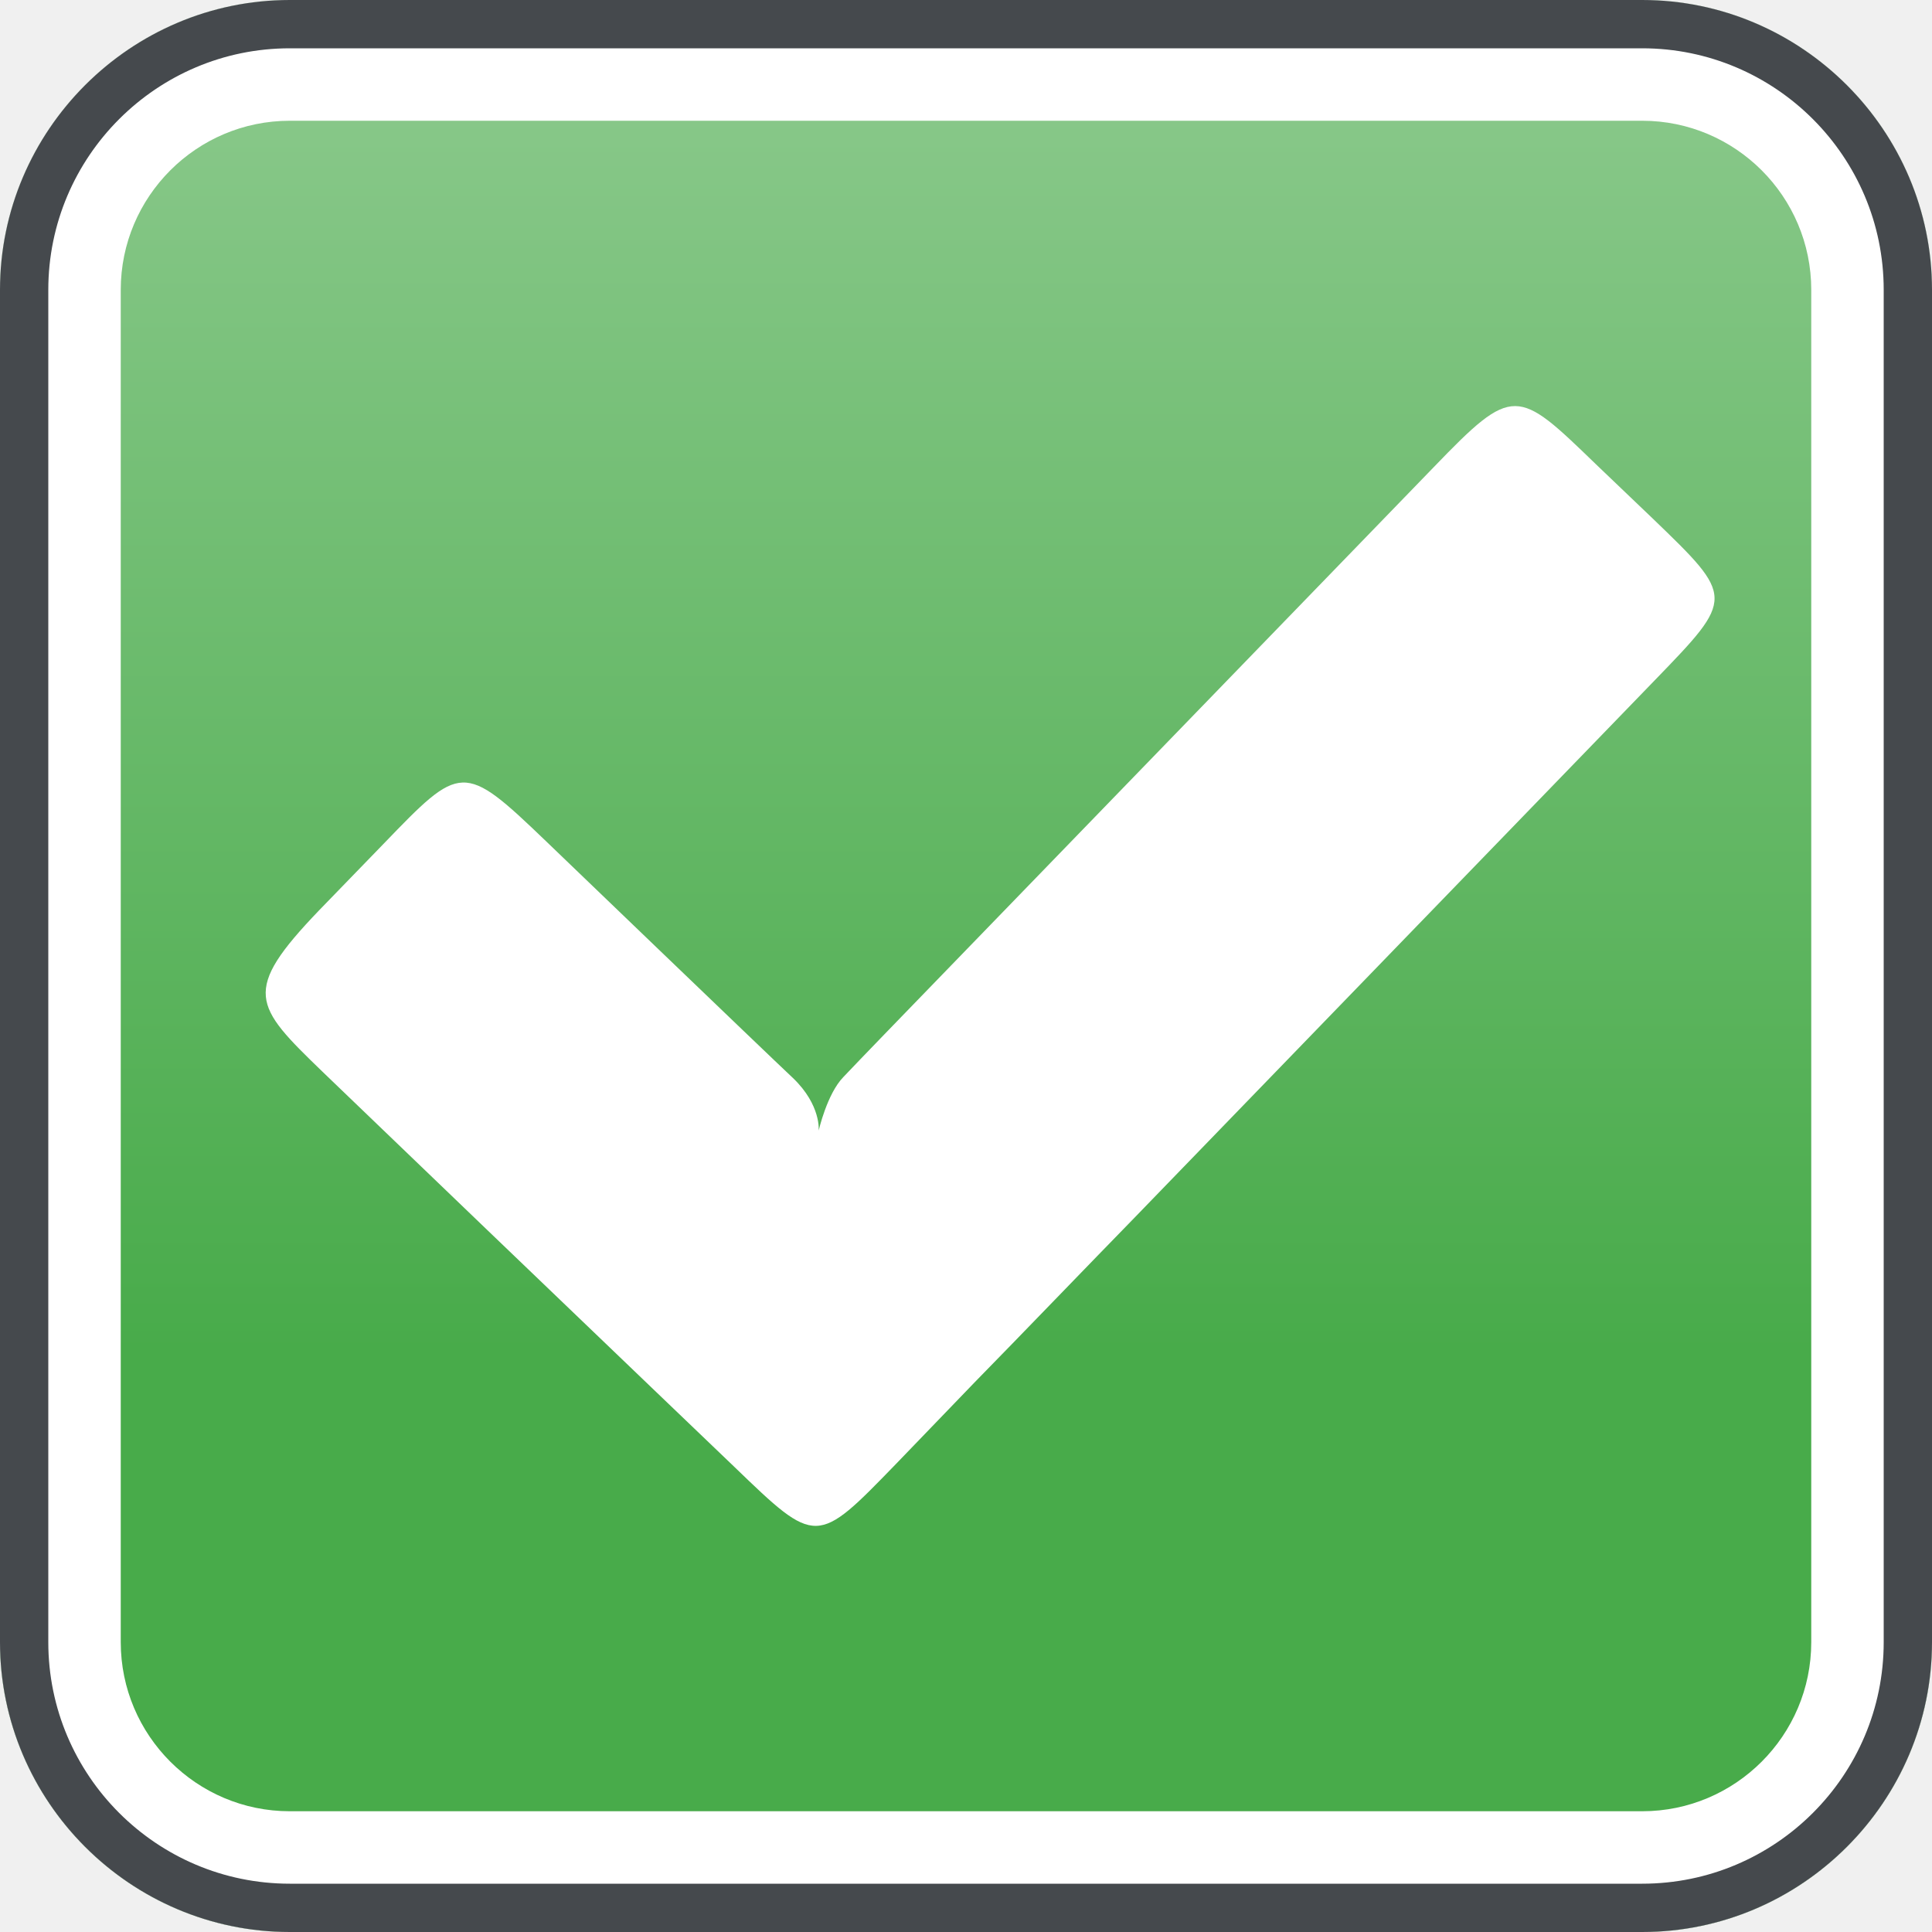
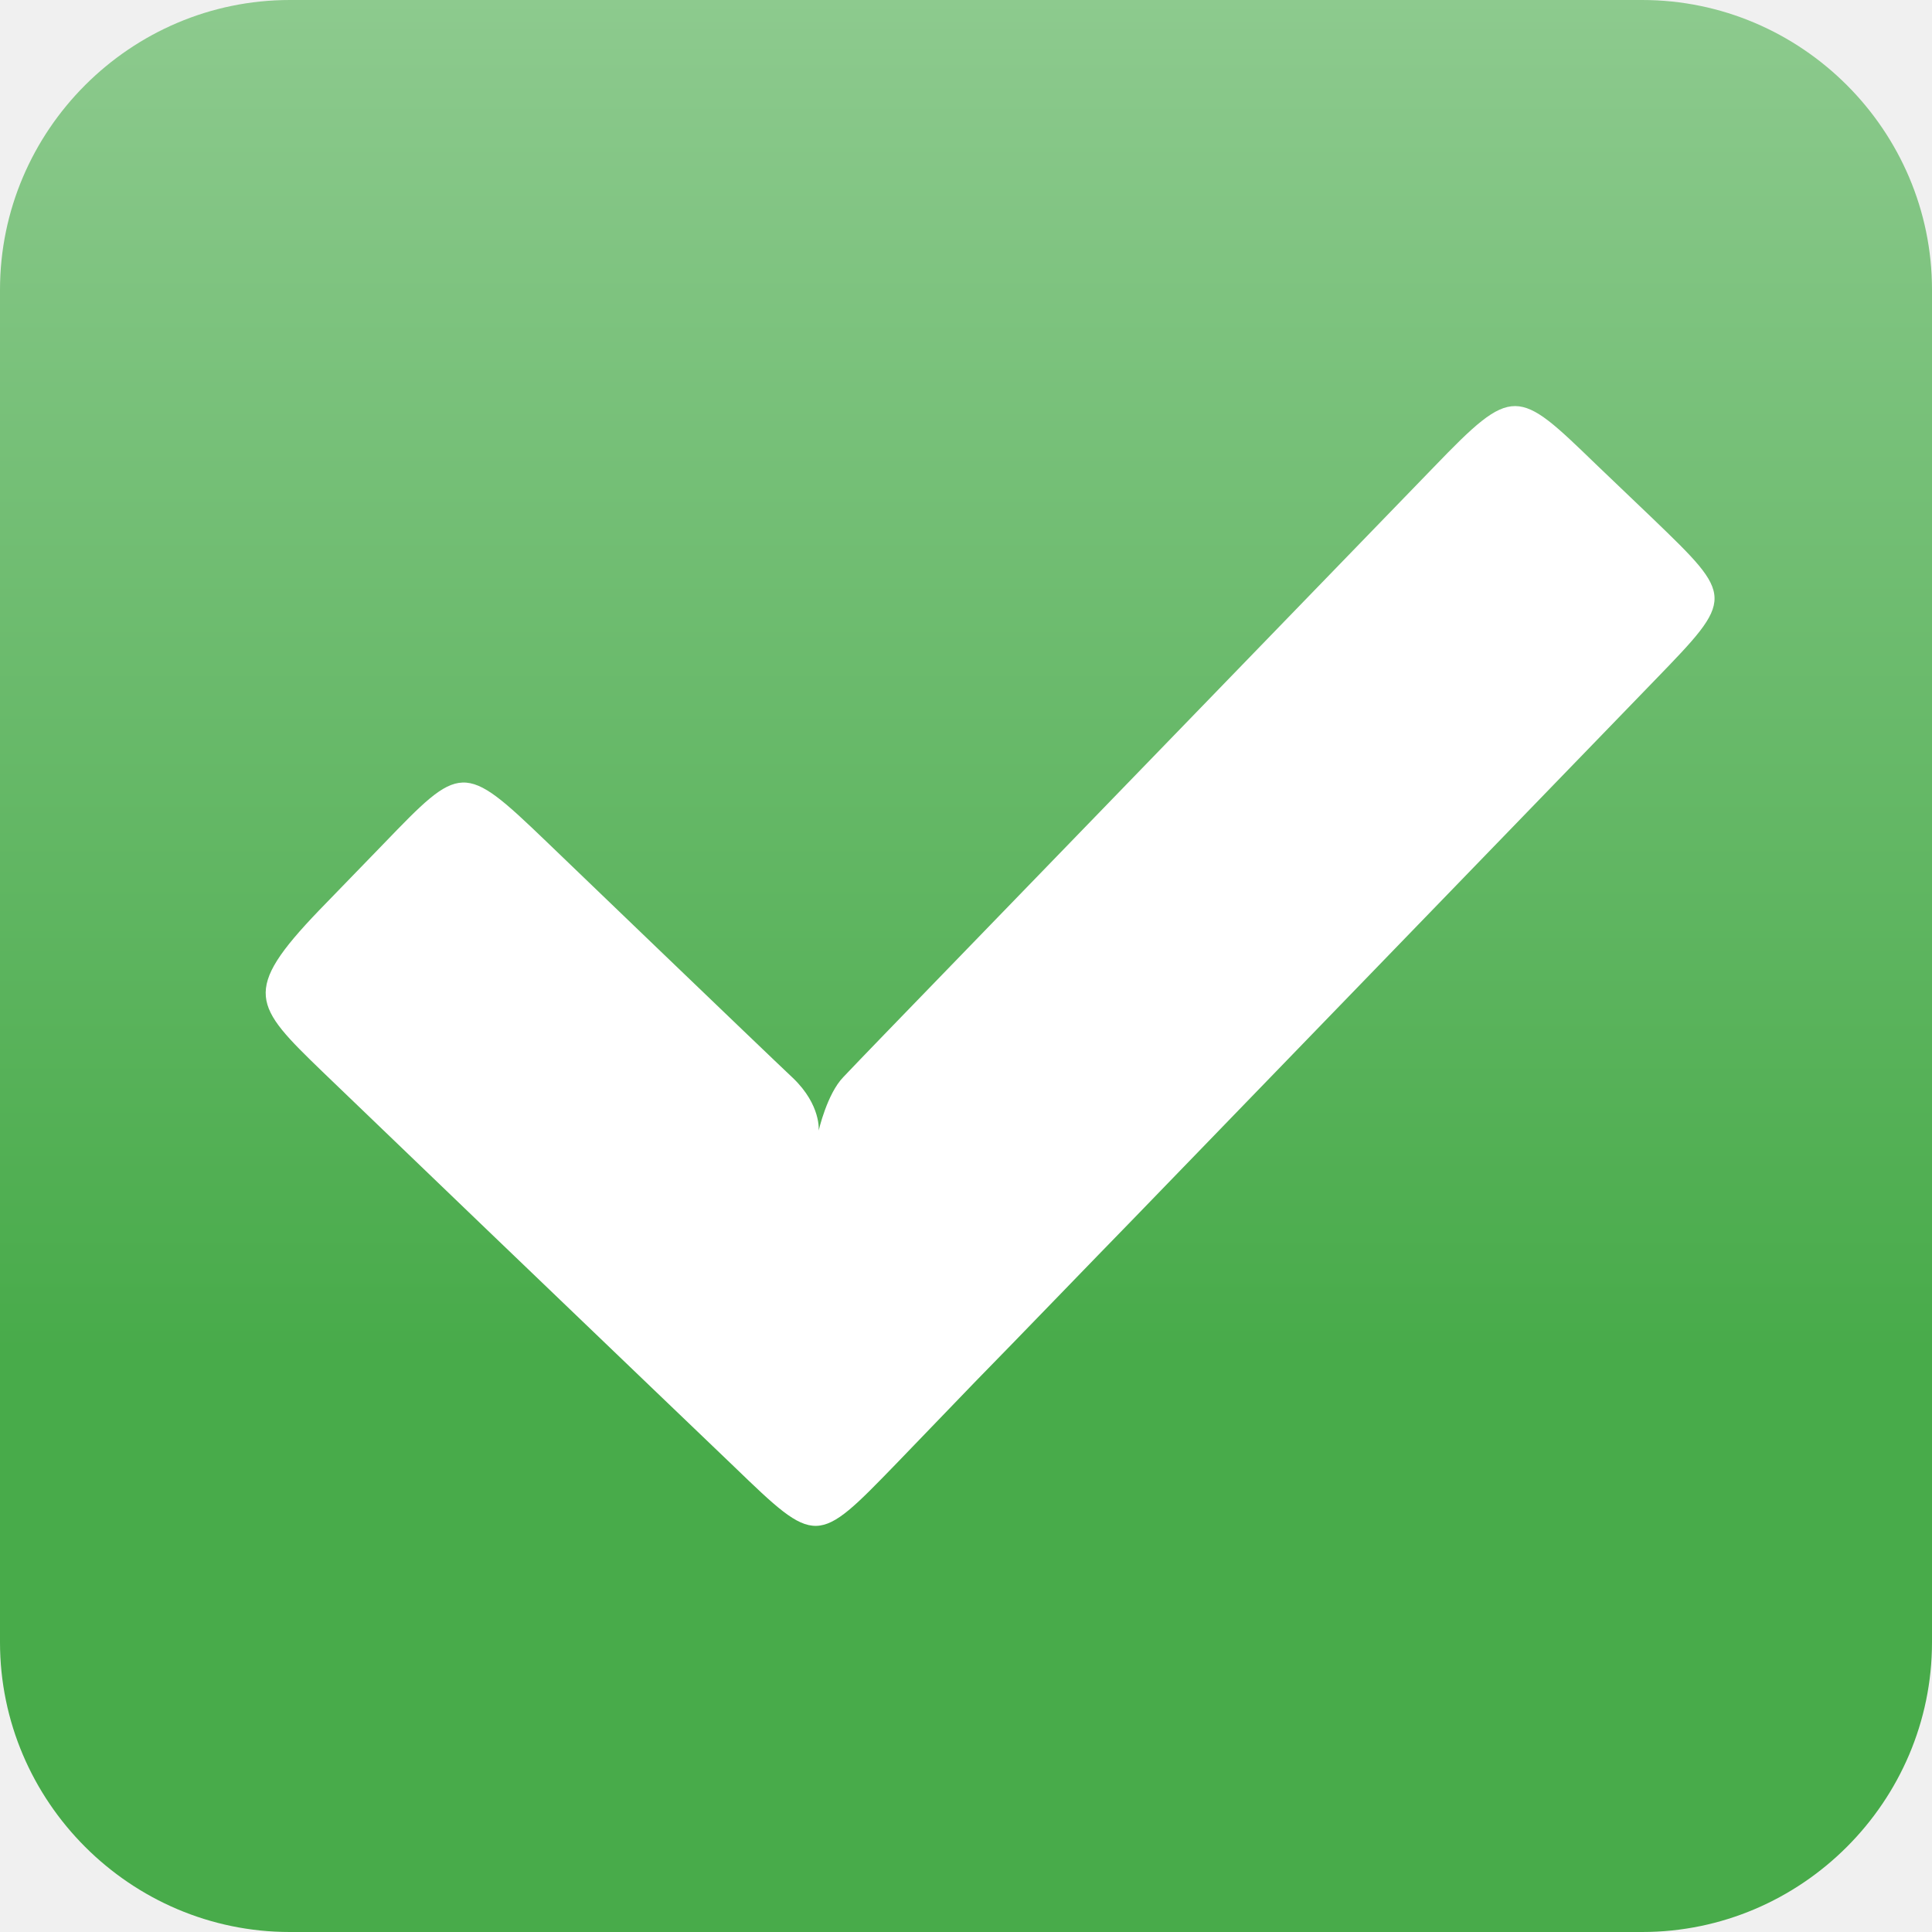
<svg xmlns="http://www.w3.org/2000/svg" version="1.1" x="0px" y="0px" width="20px" height="20px" viewBox="0 0 20 20" style="enable-background:new 0 0 20 20;" xml:space="preserve">
  <g id="success">
    <g>
      <rect id="le_wrappier_9_" style="fill:none;" width="20" height="20" />
      <g>
        <g>
          <linearGradient id="SVGID_1_" gradientUnits="userSpaceOnUse" x1="9.999" y1="0" x2="9.999" y2="20">
            <stop offset="0" style="stop-color:#8DCA8E" />
            <stop offset="0.7" style="stop-color:#48AB4A" />
          </linearGradient>
          <path style="fill:url(#SVGID_1_);" d="M20,17c0,1.65-1.35,3-3,3H3c-1.65,0-3-1.35-3-3V3c0-1.65,1.35-3,3-3h14c1.65,0,3,1.35,3,3      V17z" />
-           <g>
-             <path style="fill:#FFFFFF;" d="M17,1.25c0.965,0,1.75,0.785,1.75,1.75v14c0,0.965-0.785,1.75-1.75,1.75H3       c-0.965,0-1.75-0.785-1.75-1.75V3c0-0.965,0.785-1.75,1.75-1.75H17 M17,0H3C1.35,0,0,1.35,0,3v14c0,1.65,1.35,3,3,3h14       c1.65,0,3-1.35,3-3V3C20,1.35,18.65,0,17,0L17,0z" />
-           </g>
-           <g>
-             <path style="fill:#45494D;" d="M17,0.5c1.379,0,2.5,1.122,2.5,2.5v14c0,1.379-1.121,2.5-2.5,2.5H3c-1.378,0-2.5-1.121-2.5-2.5       V3c0-1.378,1.122-2.5,2.5-2.5H17 M17,0H3C1.35,0,0,1.35,0,3v14c0,1.65,1.35,3,3,3h14c1.65,0,3-1.35,3-3V3C20,1.35,18.65,0,17,0       L17,0z" />
-           </g>
        </g>
        <g id="checked-indicator_2_">
          <path style="fill:#FFFFFF;" d="M8.475,11.704c0,0,0.027-0.263-0.266-0.544c-0.297-0.279-2.561-2.456-2.561-2.456      c-0.854-0.82-0.877-0.799-1.678,0.032L3.305,9.422c-0.809,0.842-0.676,0.986,0.031,1.67l1.705,1.638      c0.469,0.45,1.238,1.187,1.707,1.637l0.855,0.819c0.85,0.82,0.85,0.816,1.672-0.031l0.82-0.851      c0.455-0.464,1.191-1.229,1.648-1.697l5.393-5.571c0.822-0.85,0.822-0.85-0.029-1.67L16.52,4.805      c-0.814-0.787-0.852-0.826-1.676,0.029l-5.395,5.57c0,0-0.555,0.572-0.719,0.746C8.561,11.324,8.475,11.704,8.475,11.704z" />
        </g>
      </g>
    </g>
  </g>
  <g id="Layer_1">
</g>
</svg>
